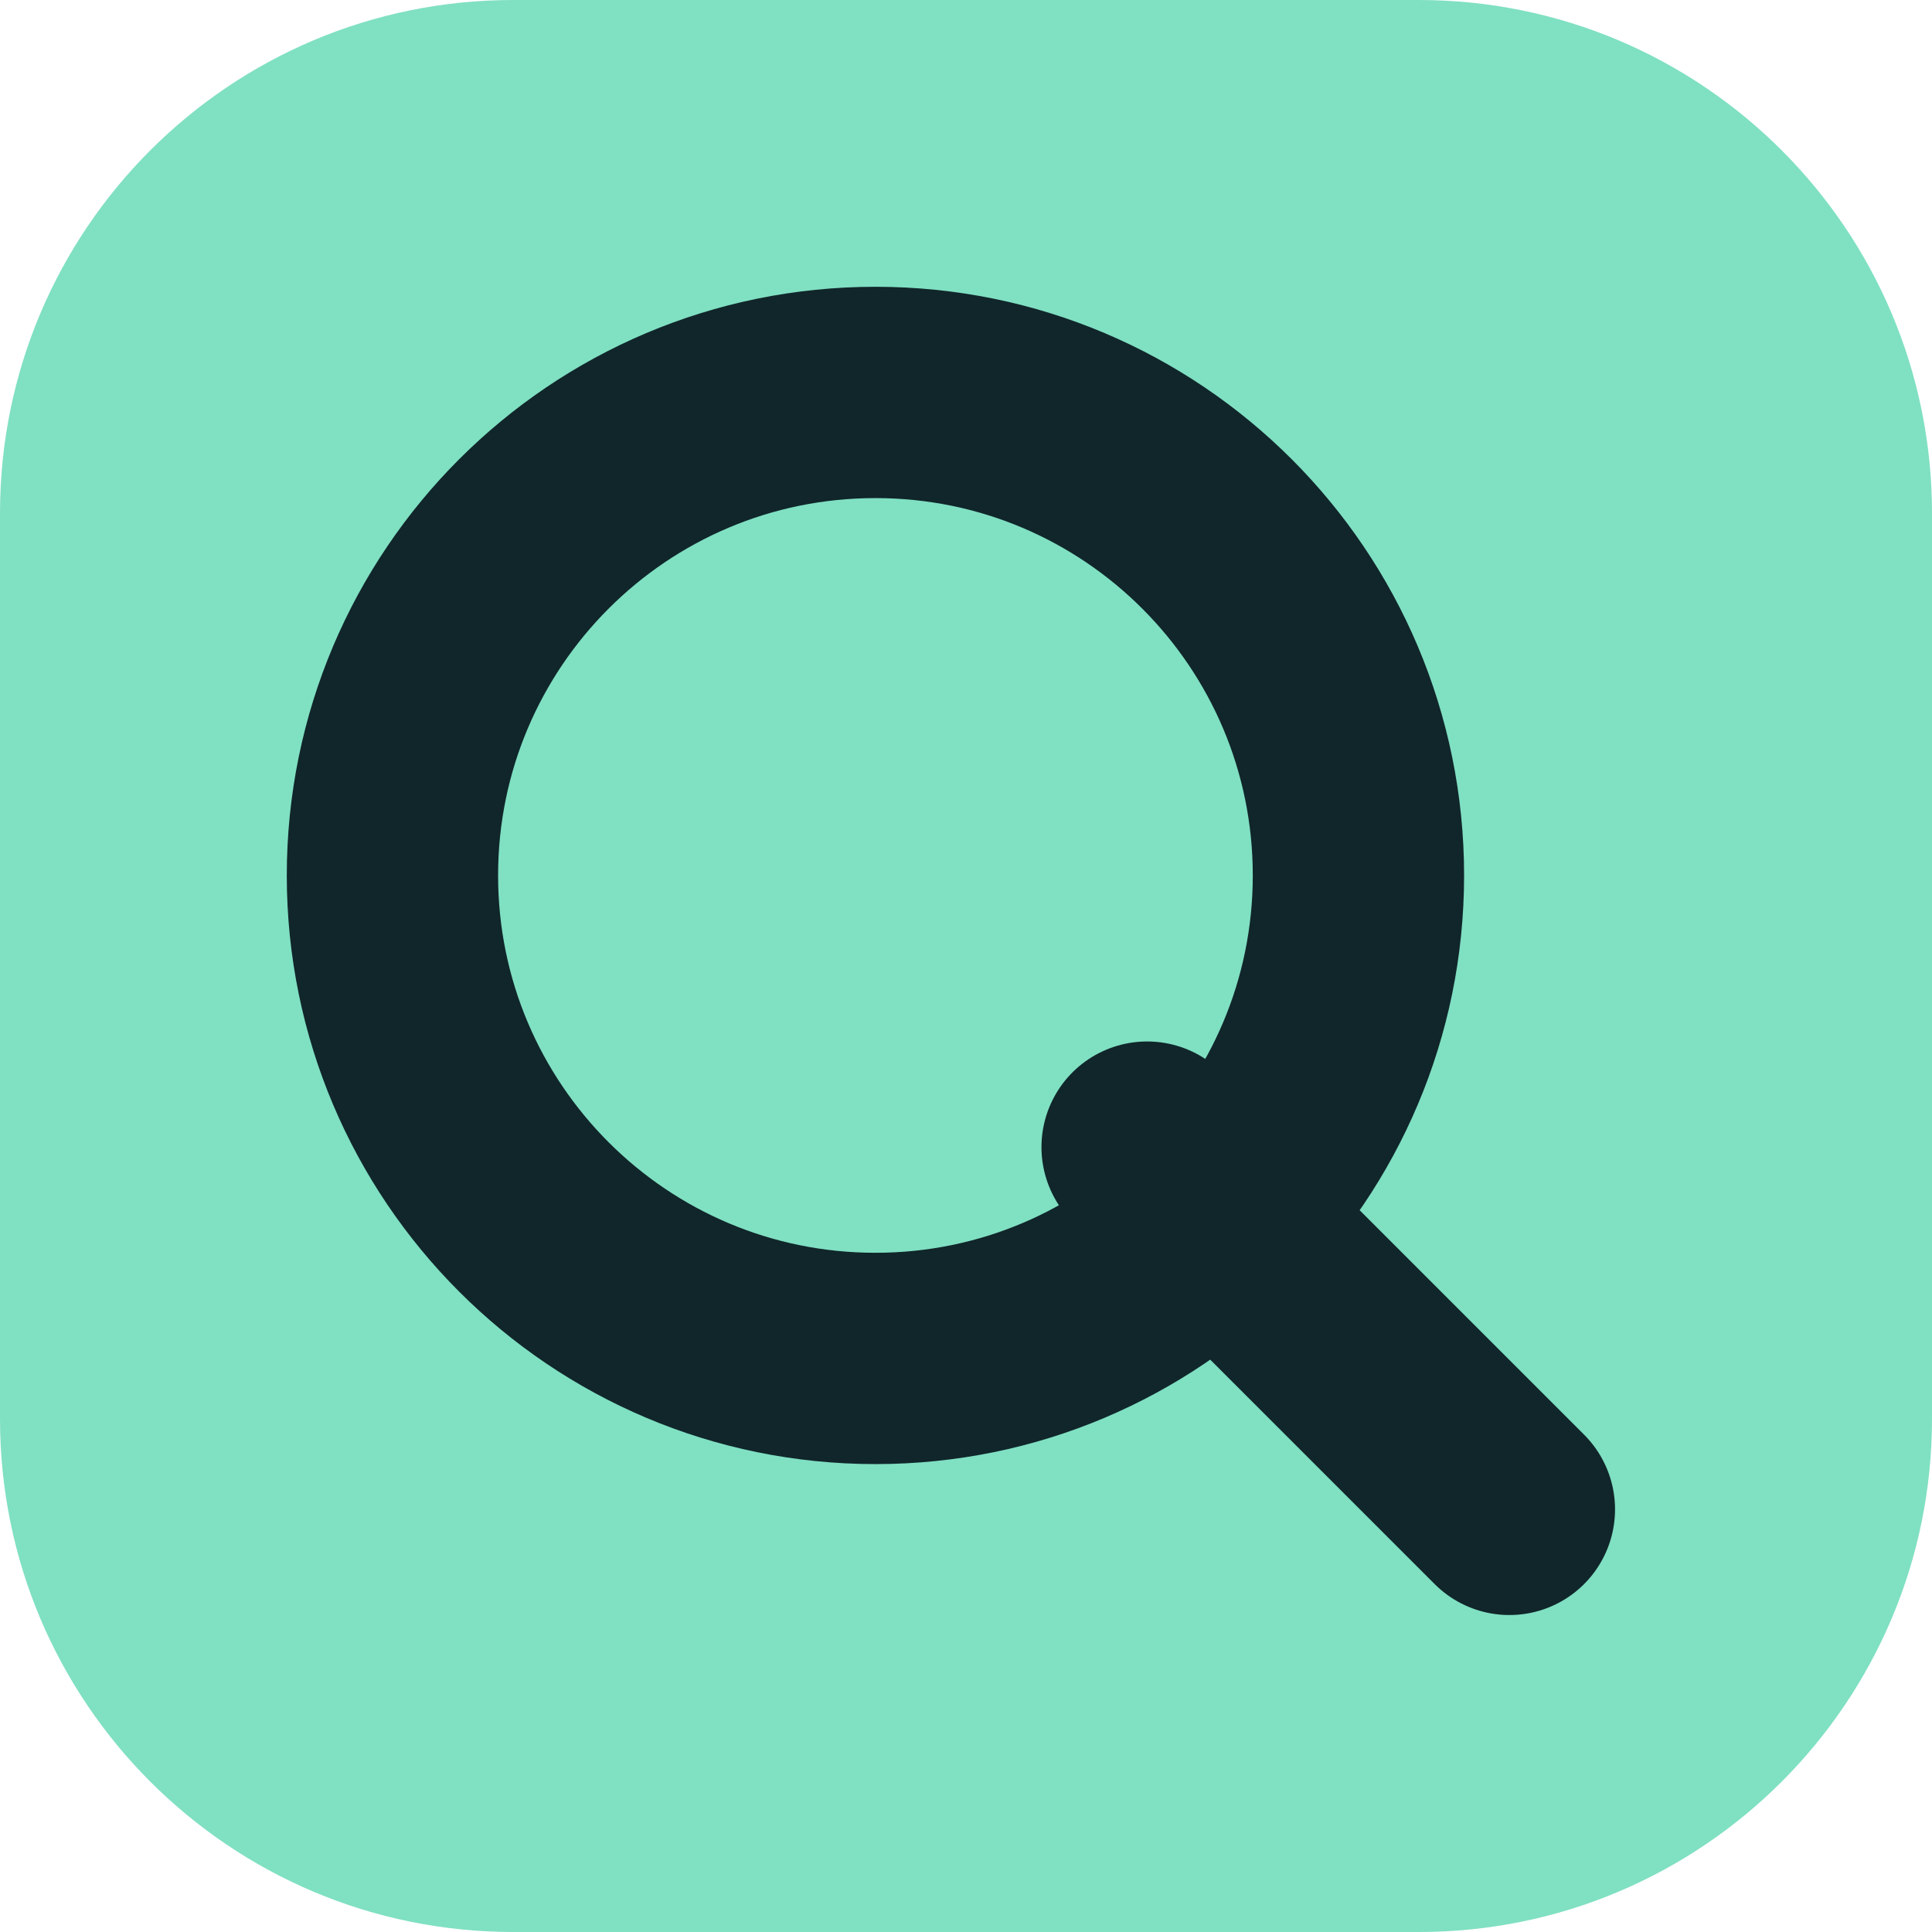
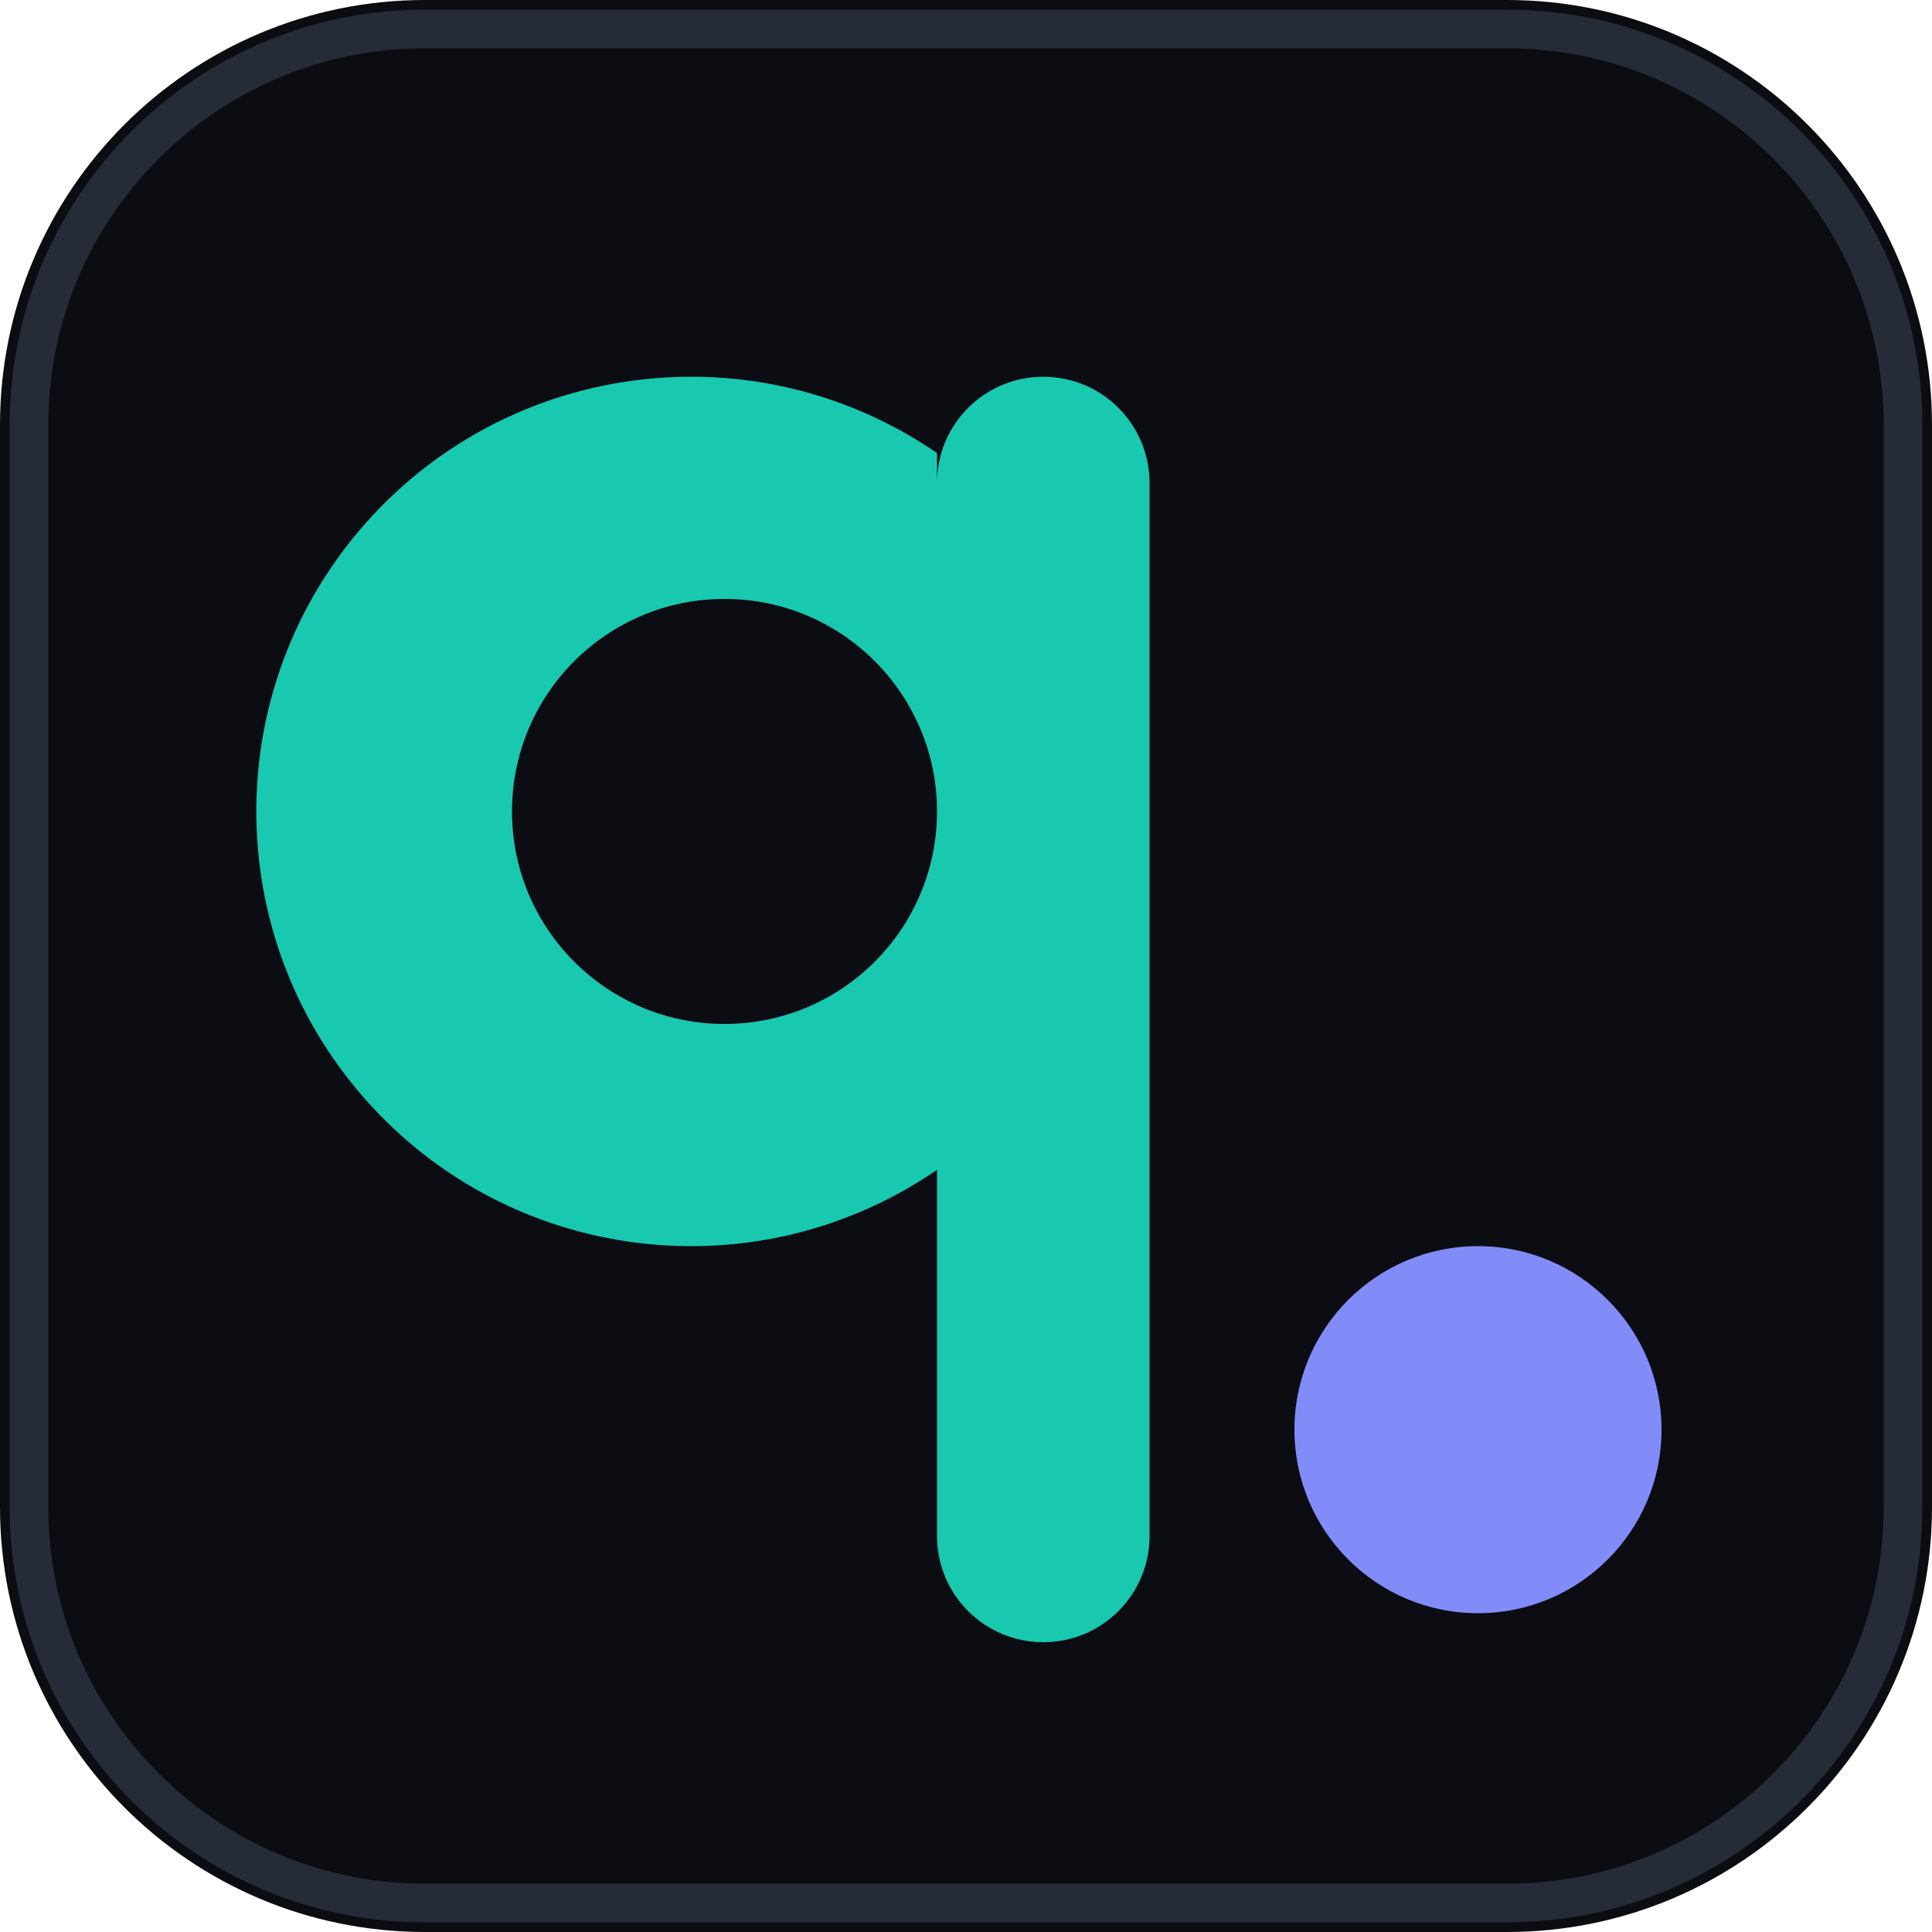
- <svg xmlns="http://www.w3.org/2000/svg" width="64" height="64" viewBox="0 0 64 64">
-   <rect width="64" height="64" rx="17" fill="#80e0c2" />
-   <circle cx="29" cy="29" r="16" fill="none" stroke="#10262b" stroke-width="7" />
-   <path d="m38 38 12 12" fill="none" stroke="#10262b" stroke-width="7" stroke-linecap="round" />
+ <svg xmlns="http://www.w3.org/2000/svg" viewBox="0 0 100 100" width="1024" height="1024" fill="none">
+   <rect width="100" height="100" rx="22" fill="#0B0D13" />
+   <rect x="1.5" y="1.5" width="97" height="97" rx="20.5" stroke="#262B38" stroke-width="2" fill="none" />
+   <path fill="#18C9B0" fill-rule="evenodd" clip-rule="evenodd" d="M 48.5 25 C 48.5 21.96 50.96 19.5 54 19.5 C 57.04 19.5 59.5 21.96 59.5 25 L 59.5 79.5 C 59.5 82.54 57.04 85 54 85 C 50.96 85 48.5 82.54 48.5 79.5 L 48.5 60.55 A 22.5 22.5 0 1 1 48.5 23.45 Z M 37.5 31 A 11 11 0 1 0 37.5 53 A 11 11 0 1 0 37.5 31 Z" />
+   <circle cx="76.5" cy="74" r="9.5" fill="#818CF8" />
</svg>
